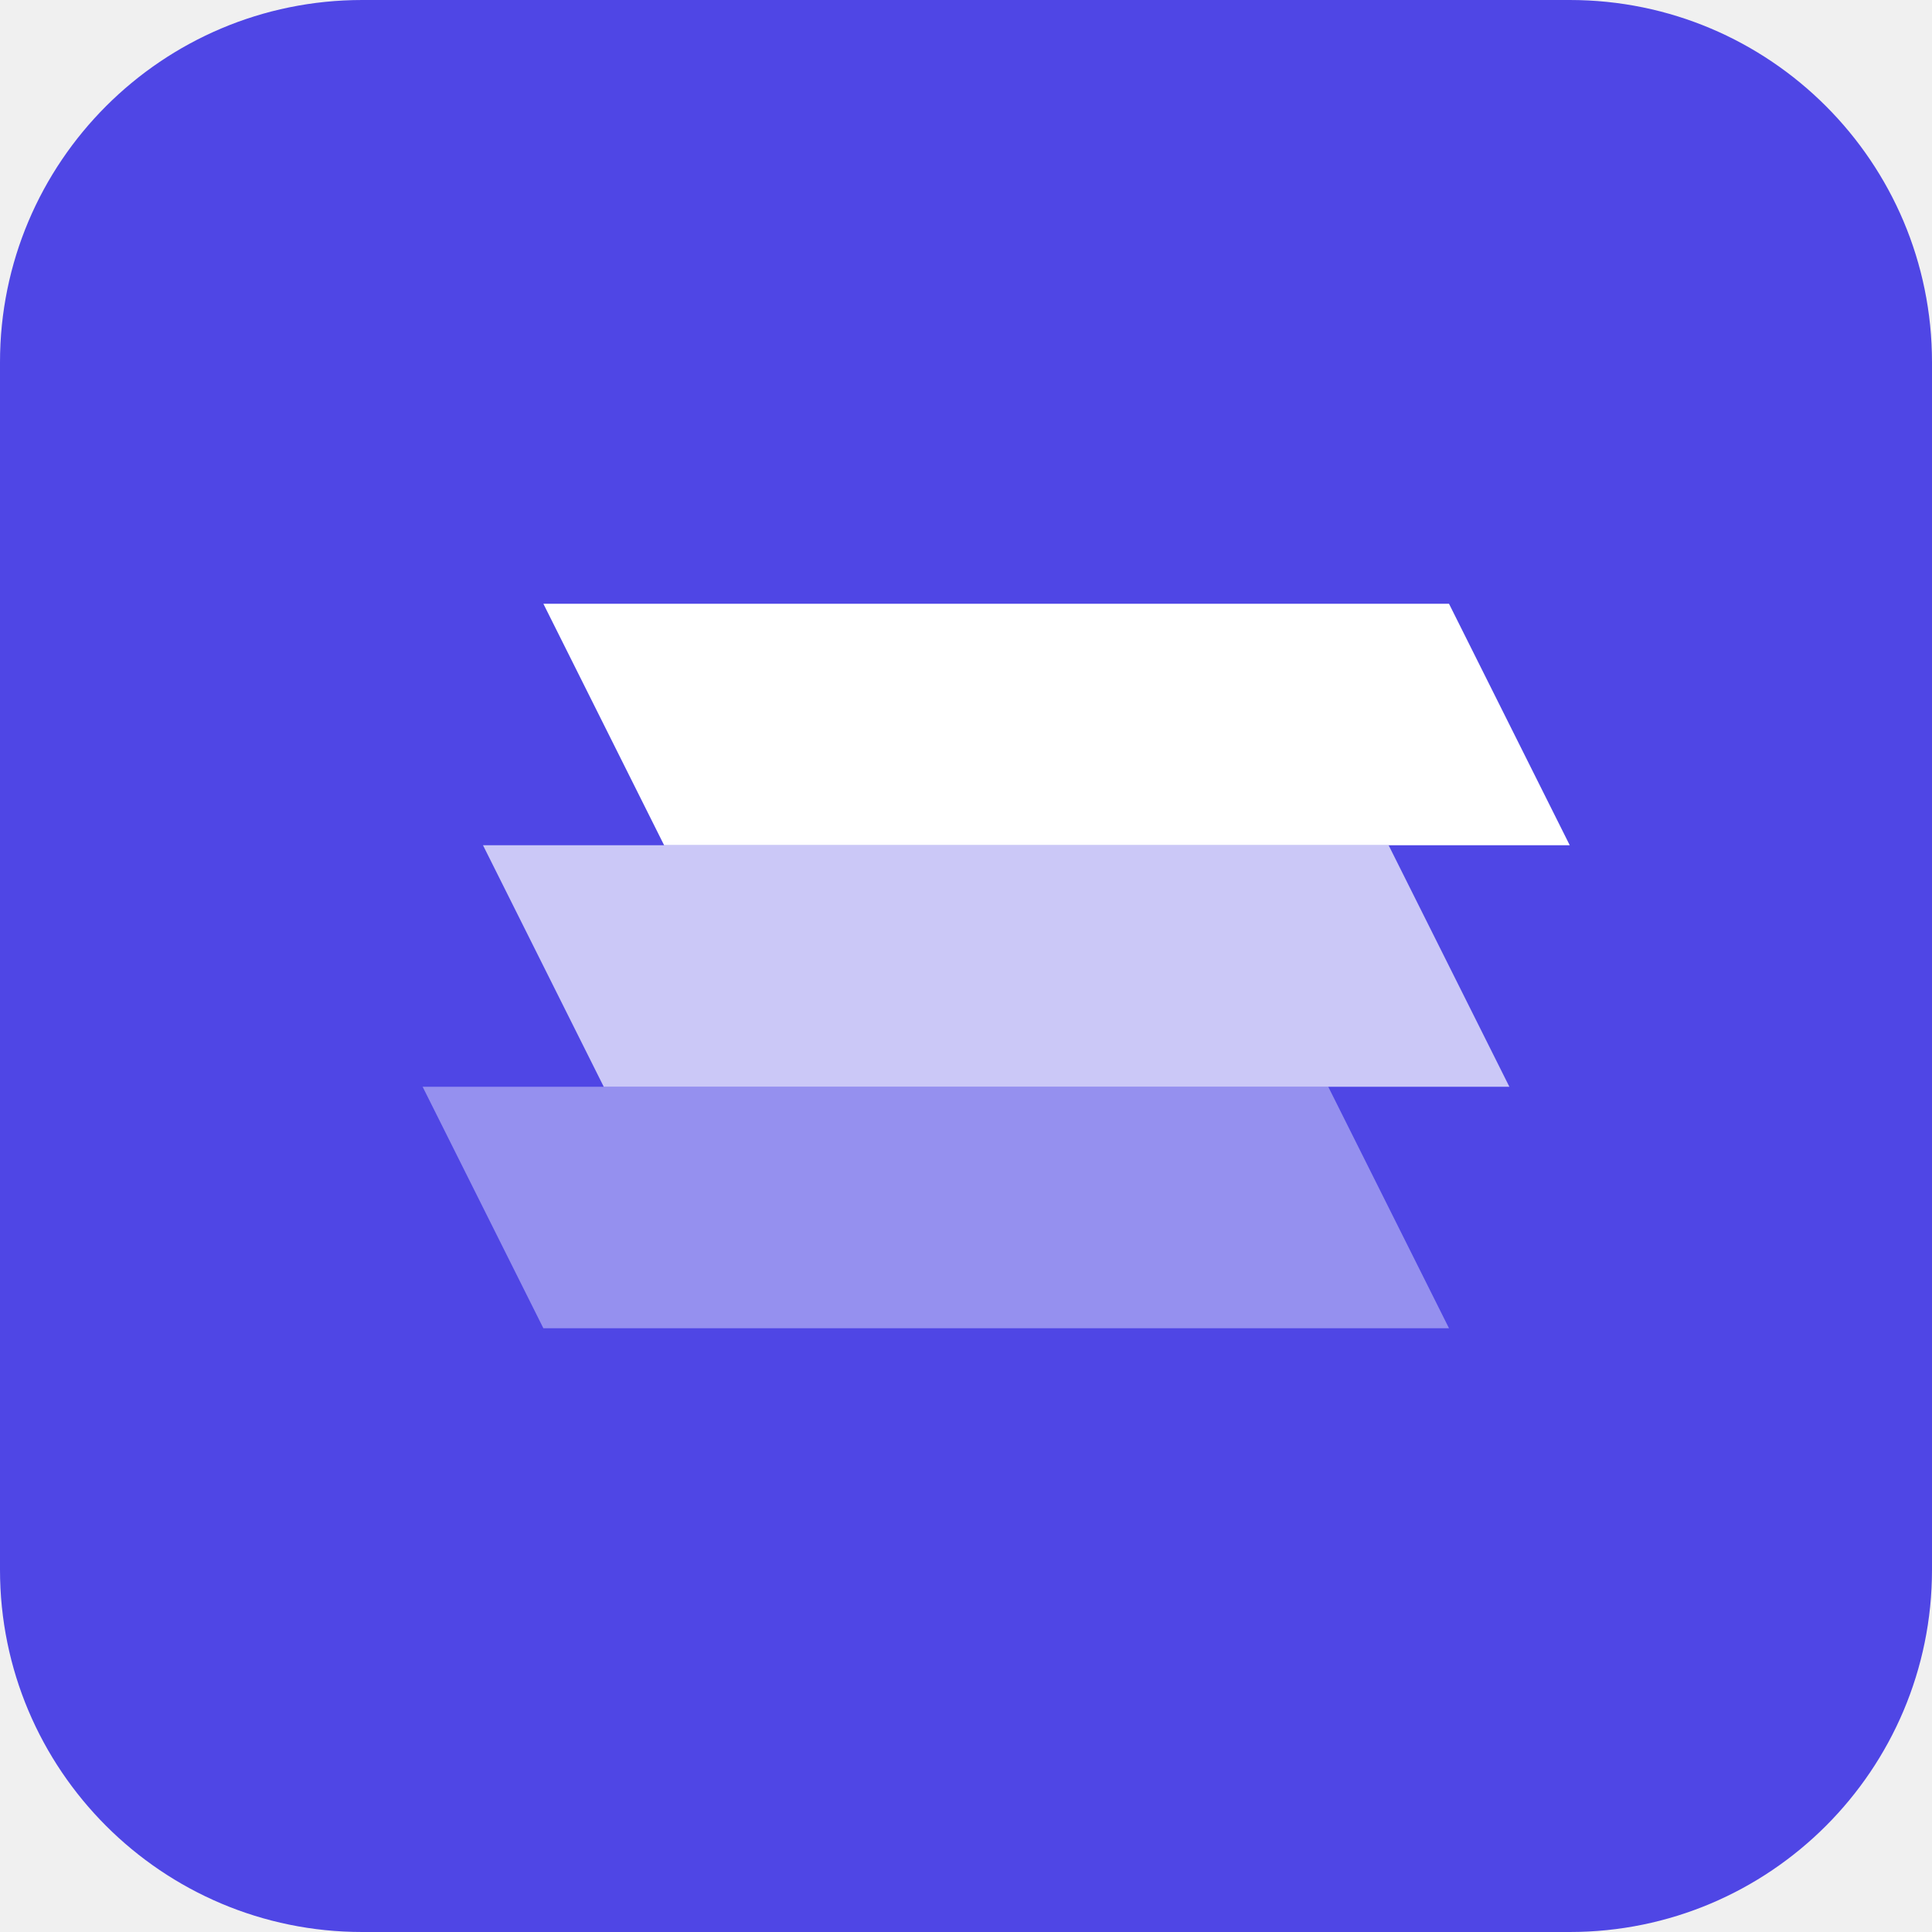
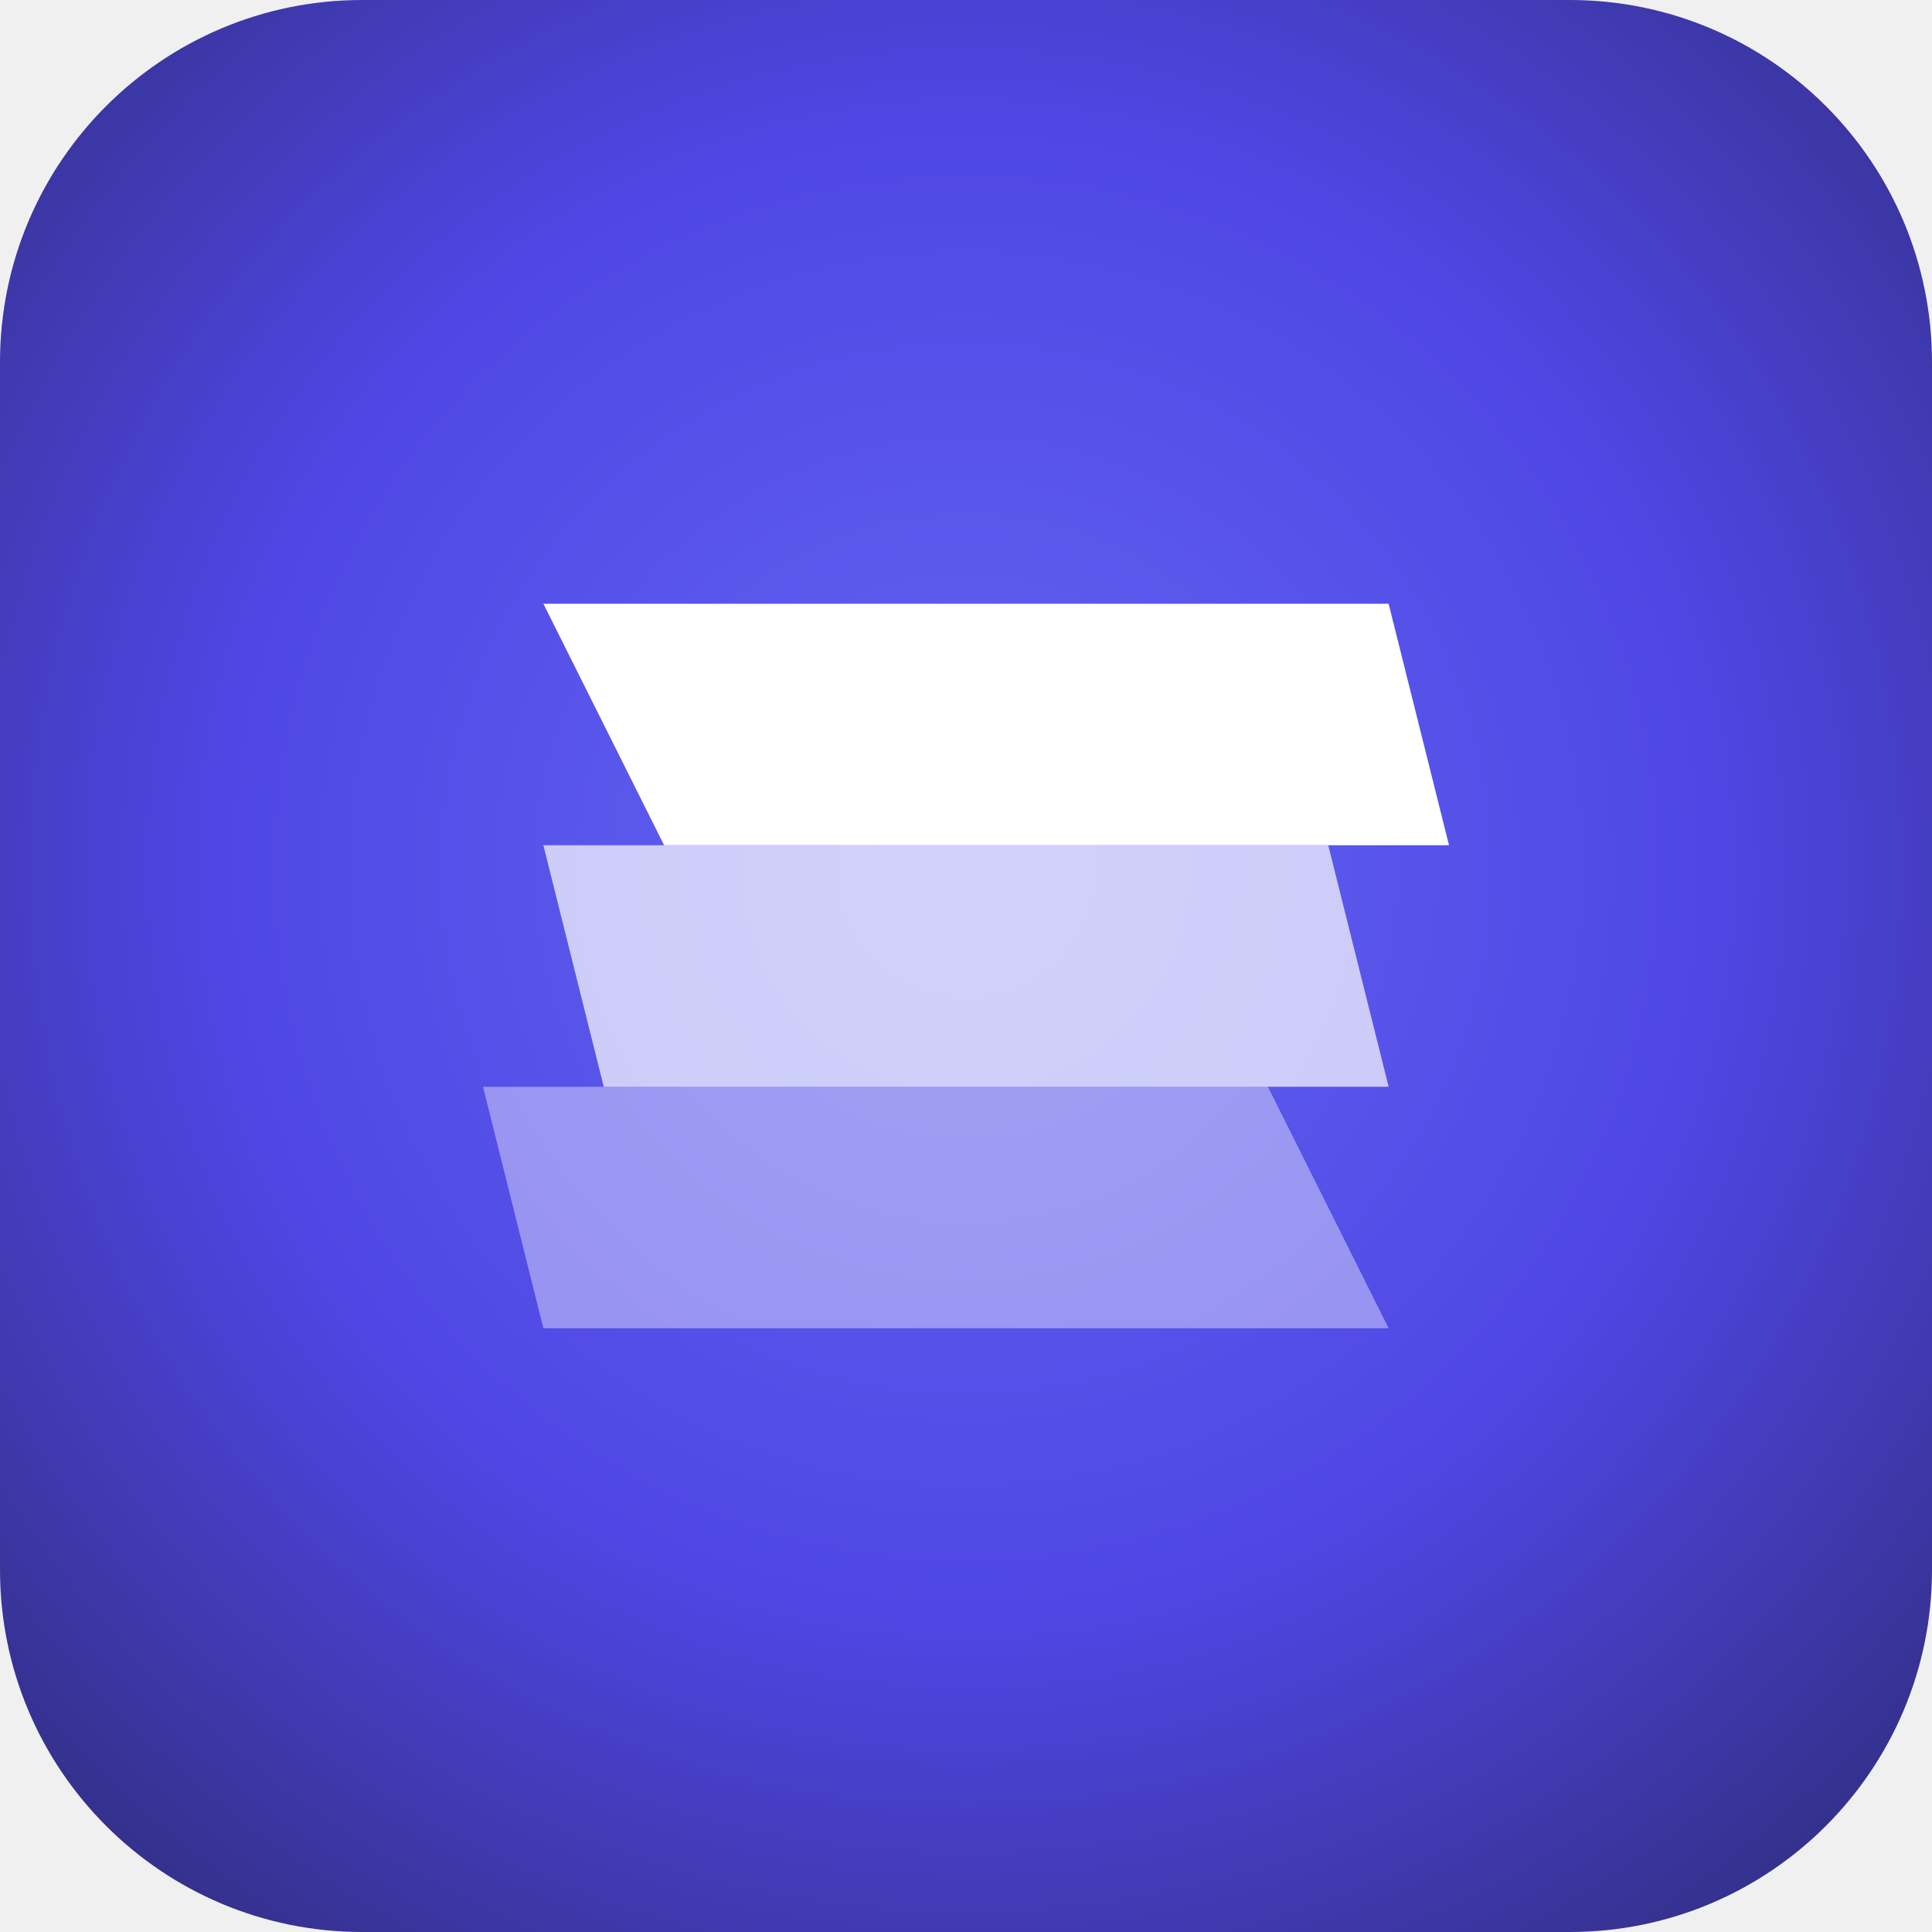
<svg xmlns="http://www.w3.org/2000/svg" viewBox="0 0 32 32">
-   <rect width="32" height="32" rx="6" fill="#4f46e5" />
-   <polygon points="7,18 22,18 24,22 9,22" fill="#ffffff" opacity="0.4" />
-   <polygon points="8,14 23,14 25,18 10,18" fill="#ffffff" opacity="0.7" />
-   <polygon points="9,10 24,10 26,14 11,14" fill="#ffffff" />
+   <defs>
+     <radialGradient id="bg" cx="0.5" cy="0.45" r="0.7">
+       <stop offset="0%" stop-color="#6366f1" />
+       <stop offset="55%" stop-color="#4f46e5" />
+       <stop offset="100%" stop-color="#312e81" />
+     </radialGradient>
+   </defs>
+   <rect width="32" height="32" rx="6" fill="url(#bg)" />
+   <polygon points="8,18 21,18 23,22 9,22" fill="#ffffff" opacity="0.4" />
+   <polygon points="9,14 22,14 23,18 10,18" fill="#ffffff" opacity="0.7" />
+   <polygon points="9,10 23,10 24,14 11,14" fill="#ffffff" />
</svg>
